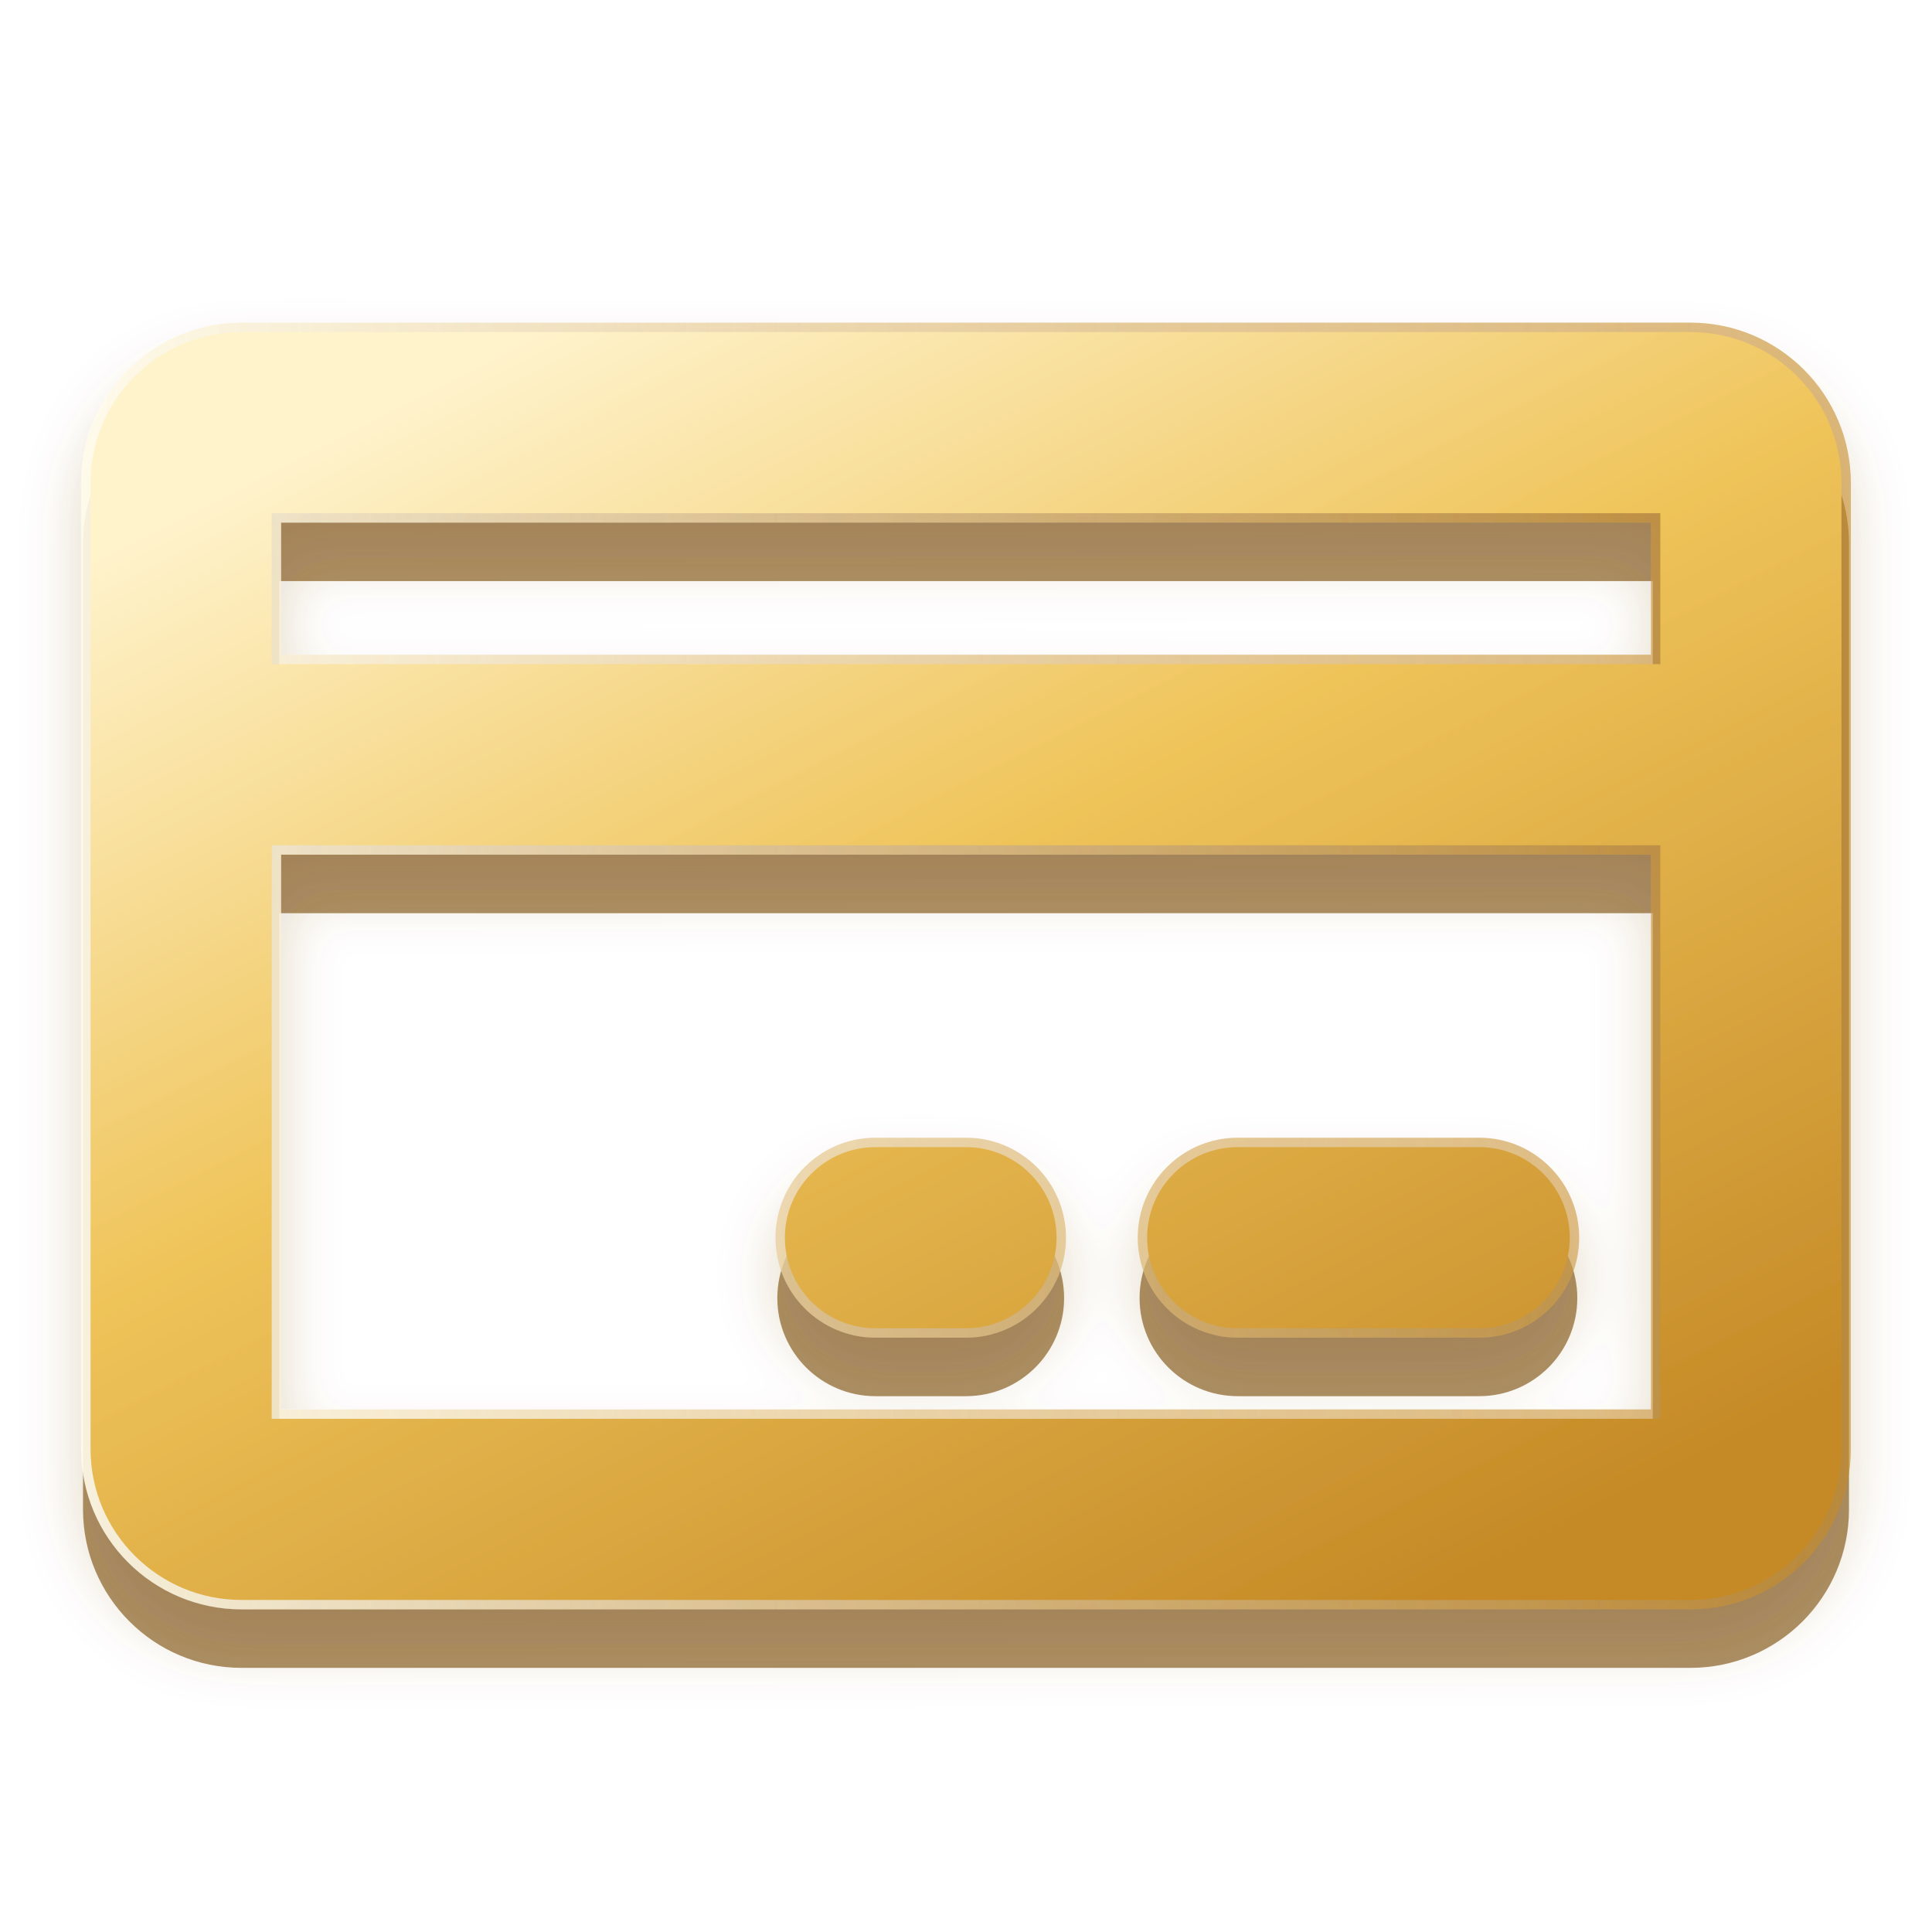
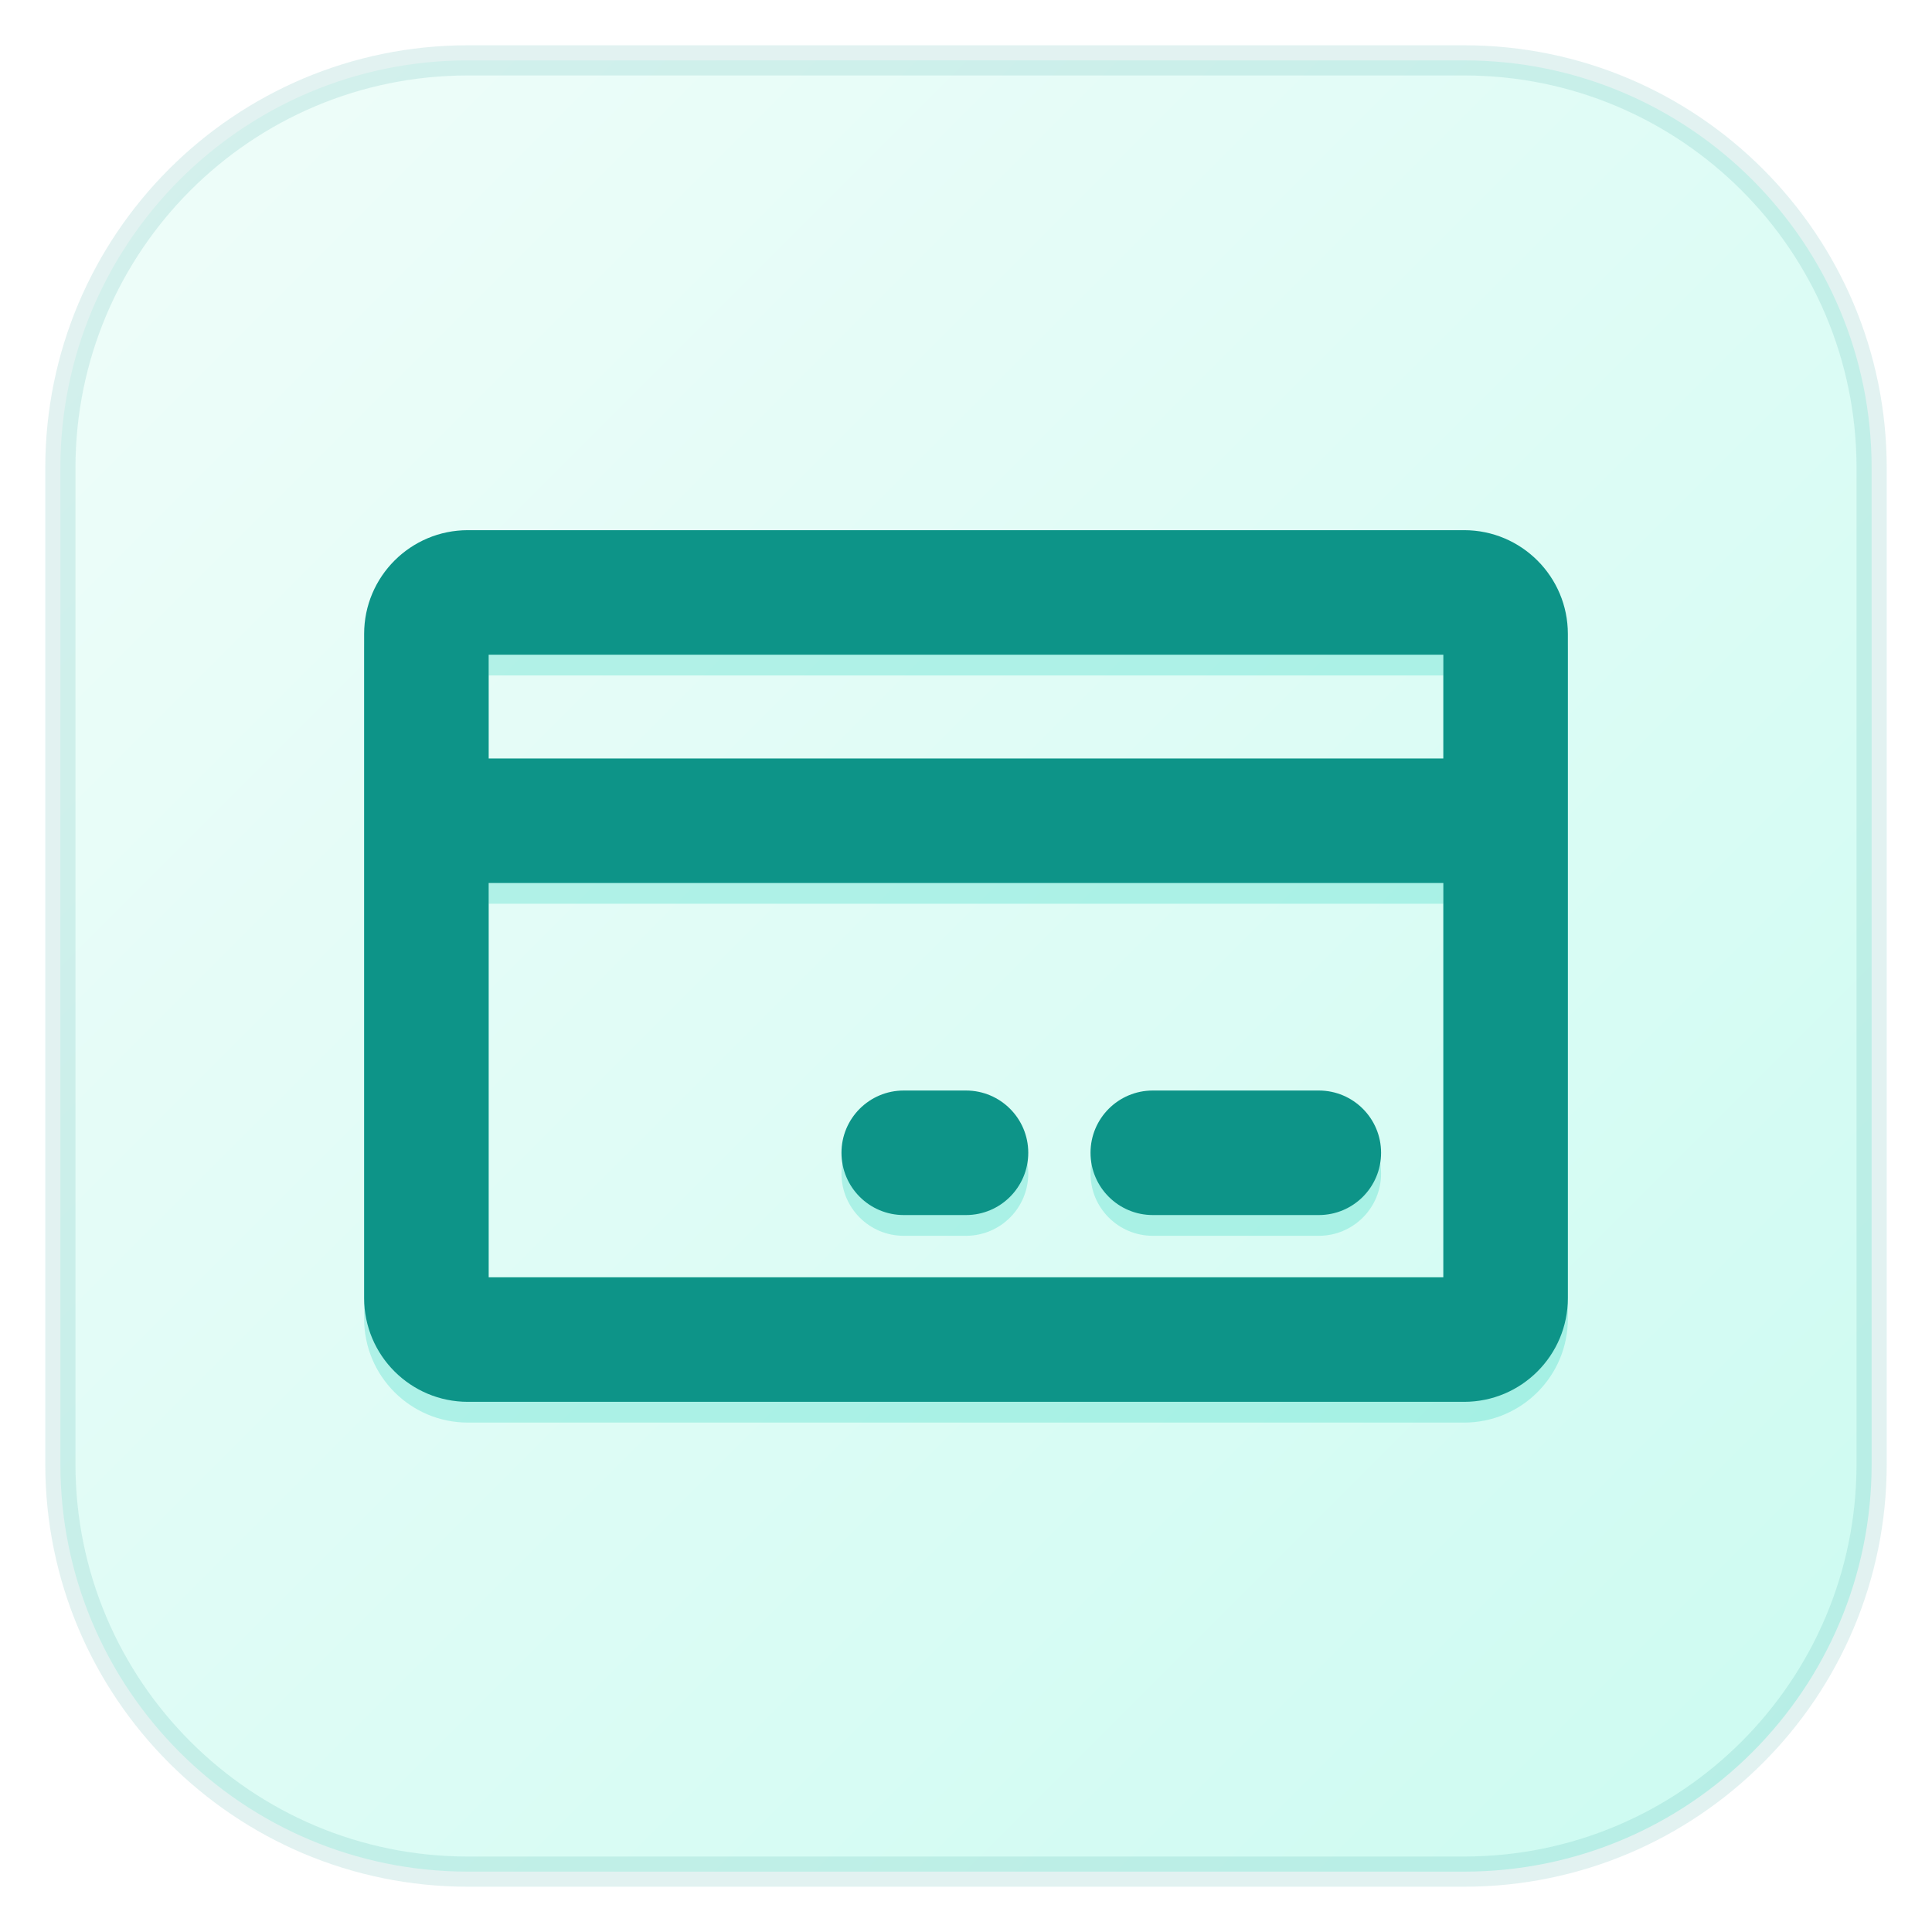
- <svg xmlns="http://www.w3.org/2000/svg" width="256" height="256" viewBox="0 0 256 256">
+ <svg xmlns="http://www.w3.org/2000/svg" viewBox="0 0 256 256" width="256" height="256">
  <defs>
-     <linearGradient id="body" x1="18%" y1="5%" x2="82%" y2="96%">
-       <stop offset="0" stop-color="#FFF3CC" />
-       <stop offset=".43" stop-color="#EFC45A" />
-       <stop offset="1" stop-color="#C58A27" />
+     <linearGradient id="bg-credit-card" x1="0%" y1="0%" x2="100%" y2="100%">
+       <stop offset="0%" stop-color="#f0fdfa" />
+       <stop offset="100%" stop-color="#ccfbf1" />
    </linearGradient>
-     <linearGradient id="rim">
-       <stop stop-color="#FFFAE8" stop-opacity=".9" />
-       <stop offset="1" stop-color="#C58A27" stop-opacity=".6" />
-     </linearGradient>
-     <filter id="lift" x="-30%" y="-30%" width="170%" height="180%">
-       <feDropShadow dx="0" dy="5" stdDeviation="4" flood-color="#855D20" flood-opacity=".24" />
-     </filter>
  </defs>
-   <g transform="translate(0 8)" fill="#855D20" stroke="#855D20" stroke-width="2" stroke-linejoin="round" stroke-linecap="round" opacity=".68">
-     <path data-icon-shape="true" d="M224,44H32A20,20,0,0,0,12,64V192a20,20,0,0,0,20,20H224a20,20,0,0,0,20-20V64A20,20,0,0,0,224,44Zm-4,24V88H36V68ZM36,188V112H220v76Zm172-24a12,12,0,0,1-12,12H164a12,12,0,0,1,0-24h32A12,12,0,0,1,208,164Zm-68,0a12,12,0,0,1-12,12H116a12,12,0,0,1,0-24h12A12,12,0,0,1,140,164Z" />
-   </g>
-   <g fill="url(#body)" stroke="url(#rim)" stroke-width="2.5" stroke-linejoin="round" stroke-linecap="round" paint-order="stroke fill" filter="url(#lift)">
-     <path data-icon-shape="true" d="M224,44H32A20,20,0,0,0,12,64V192a20,20,0,0,0,20,20H224a20,20,0,0,0,20-20V64A20,20,0,0,0,224,44Zm-4,24V88H36V68ZM36,188V112H220v76Zm172-24a12,12,0,0,1-12,12H164a12,12,0,0,1,0-24h32A12,12,0,0,1,208,164Zm-68,0a12,12,0,0,1-12,12H116a12,12,0,0,1,0-24h12A12,12,0,0,1,140,164Z" />
+   <rect x="8" y="8" width="240" height="240" rx="54" fill="url(#bg-credit-card)" stroke="#0d9488" stroke-width="4" stroke-opacity="0.12" />
+   <g transform="translate(40, 40) scale(0.6875)">
+     <path d="M224,44H32A20,20,0,0,0,12,64V192a20,20,0,0,0,20,20H224a20,20,0,0,0,20-20V64A20,20,0,0,0,224,44Zm-4,24V88H36V68ZM36,188V112H220v76Zm172-24a12,12,0,0,1-12,12H164a12,12,0,0,1,0-24h32A12,12,0,0,1,208,164Zm-68,0a12,12,0,0,1-12,12H116a12,12,0,0,1,0-24h12A12,12,0,0,1,140,164Z" fill="#2dd4bf" fill-opacity="0.28" transform="translate(0, 4)" />
+     <path data-icon-shape="true" d="M224,44H32A20,20,0,0,0,12,64V192a20,20,0,0,0,20,20H224a20,20,0,0,0,20-20V64A20,20,0,0,0,224,44Zm-4,24V88H36V68ZM36,188V112H220v76Zm172-24a12,12,0,0,1-12,12H164a12,12,0,0,1,0-24h32A12,12,0,0,1,208,164Zm-68,0a12,12,0,0,1-12,12H116a12,12,0,0,1,0-24h12A12,12,0,0,1,140,164Z" fill="#0d9488" />
  </g>
</svg>
